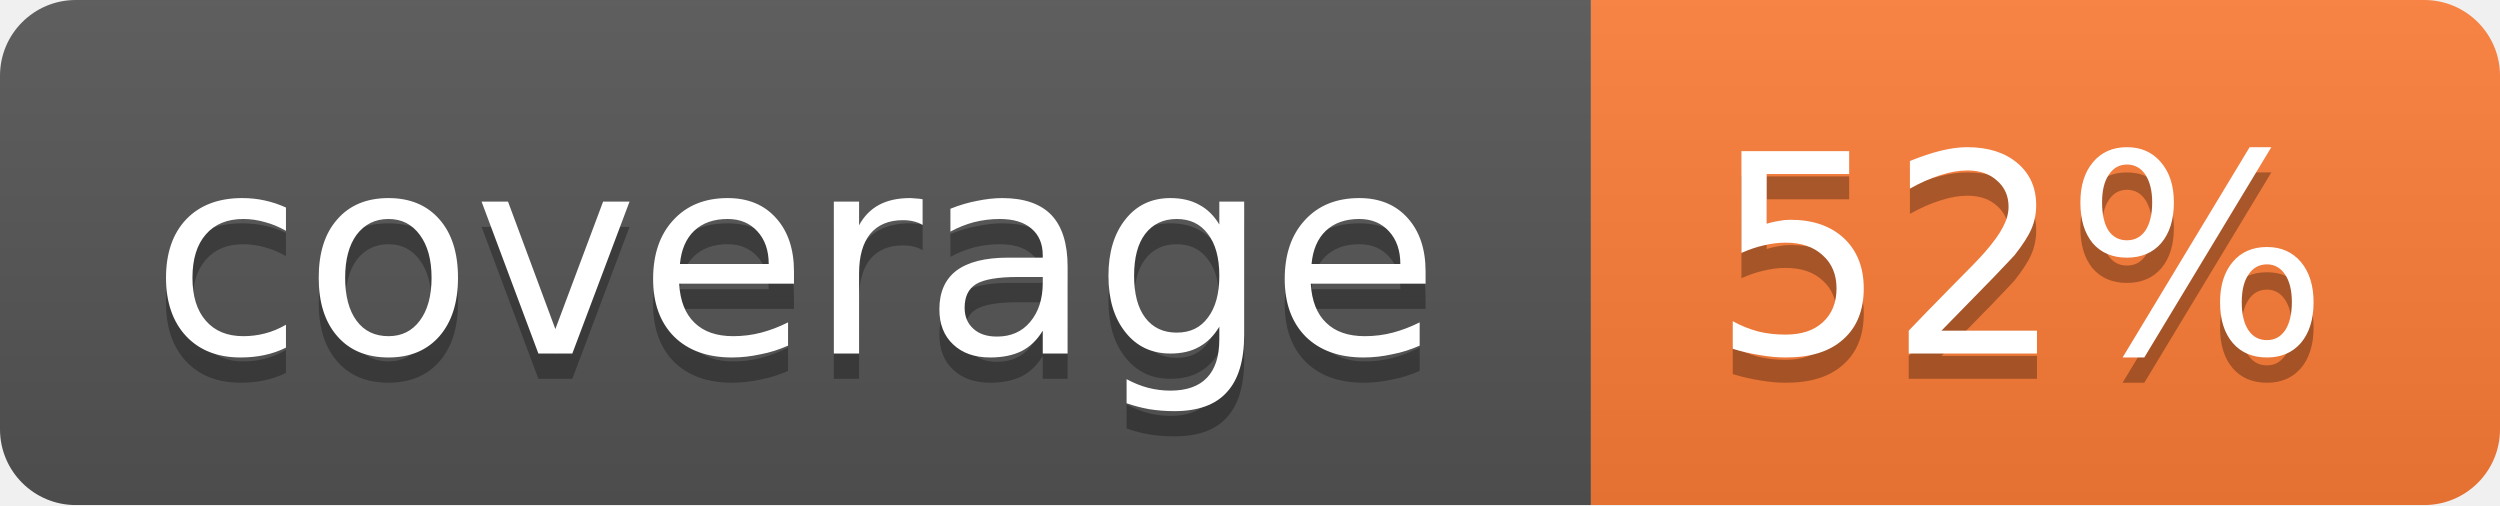
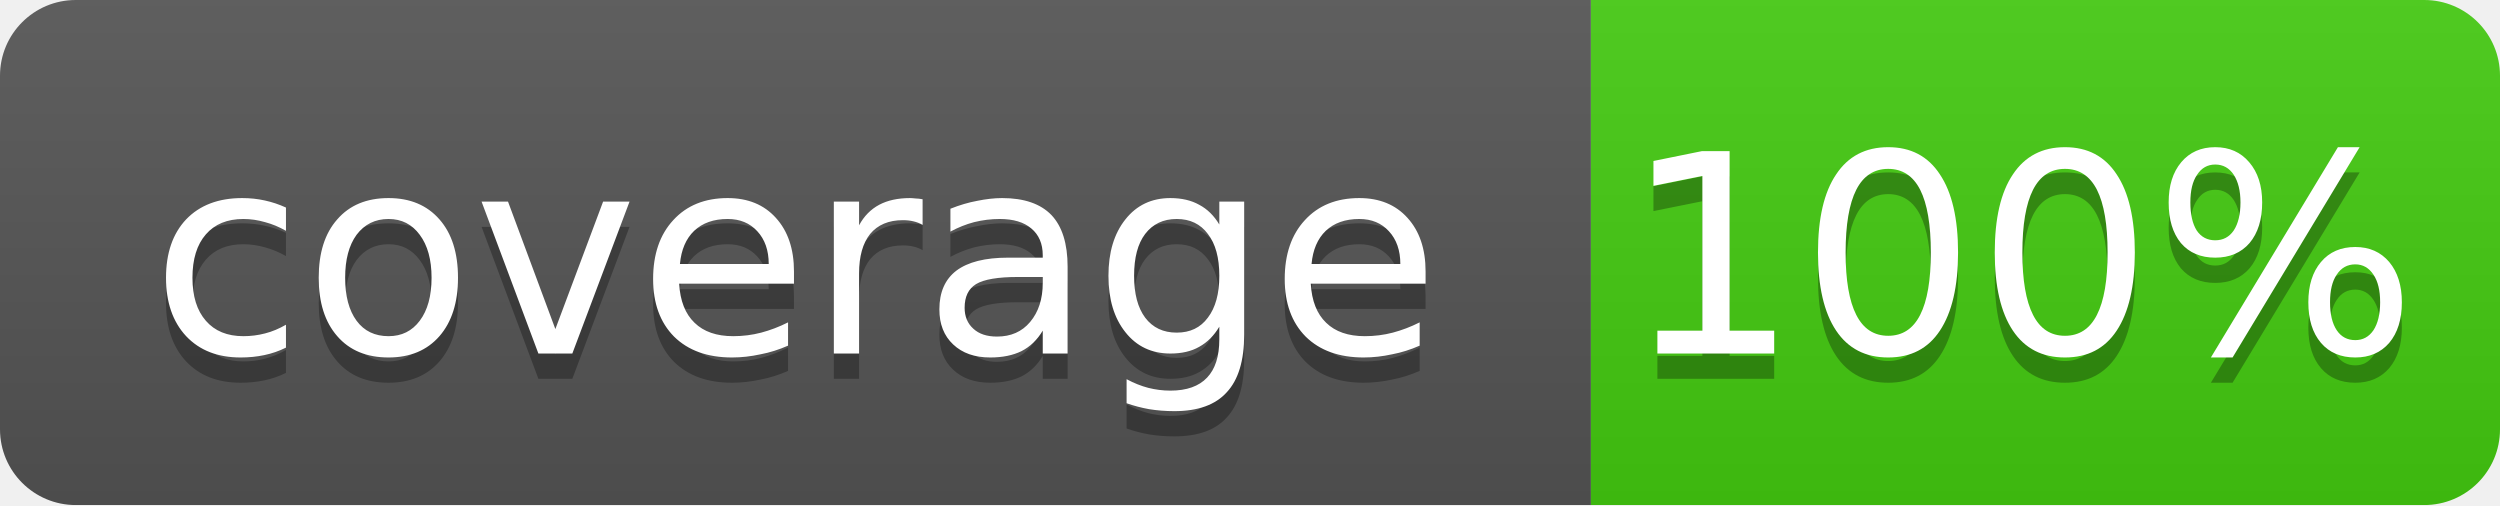
<svg xmlns="http://www.w3.org/2000/svg" width="99" height="20">
  <linearGradient id="b" x2="0" y2="100%">
    <stop offset="0" stop-color="#bbb" stop-opacity=".1" />
    <stop offset="1" stop-opacity=".1" />
  </linearGradient>
  <mask id="a">
    <rect width="99" height="20" rx="3" fill="#fff" />
  </mask>
  <g mask="url(#a)">
    <path fill="#555" d="M0 0h63v20H0z" />
-     <path fill="#fe7d37" d="M63 0h36v20H63z" />
+     <path fill="#4c1" d="M63 0h36v20H63z" />
    <path fill="url(#b)" d="M0 0h99v20H0z" />
  </g>
  <g fill="#fff" text-anchor="middle" font-family="DejaVu Sans,Verdana,Geneva,sans-serif" font-size="11">
    <text x="31.5" y="15" fill="#010101" fill-opacity=".3">coverage</text>
    <text x="31.5" y="14">coverage</text>
-     <text x="80" y="15" fill="#010101" fill-opacity=".3">52%</text>
-     <text x="80" y="14">52%</text>
+     <text x="80" y="15" fill="#010101" fill-opacity=".3">100%</text>
+     <text x="80" y="14">100%</text>
  </g>
</svg>
